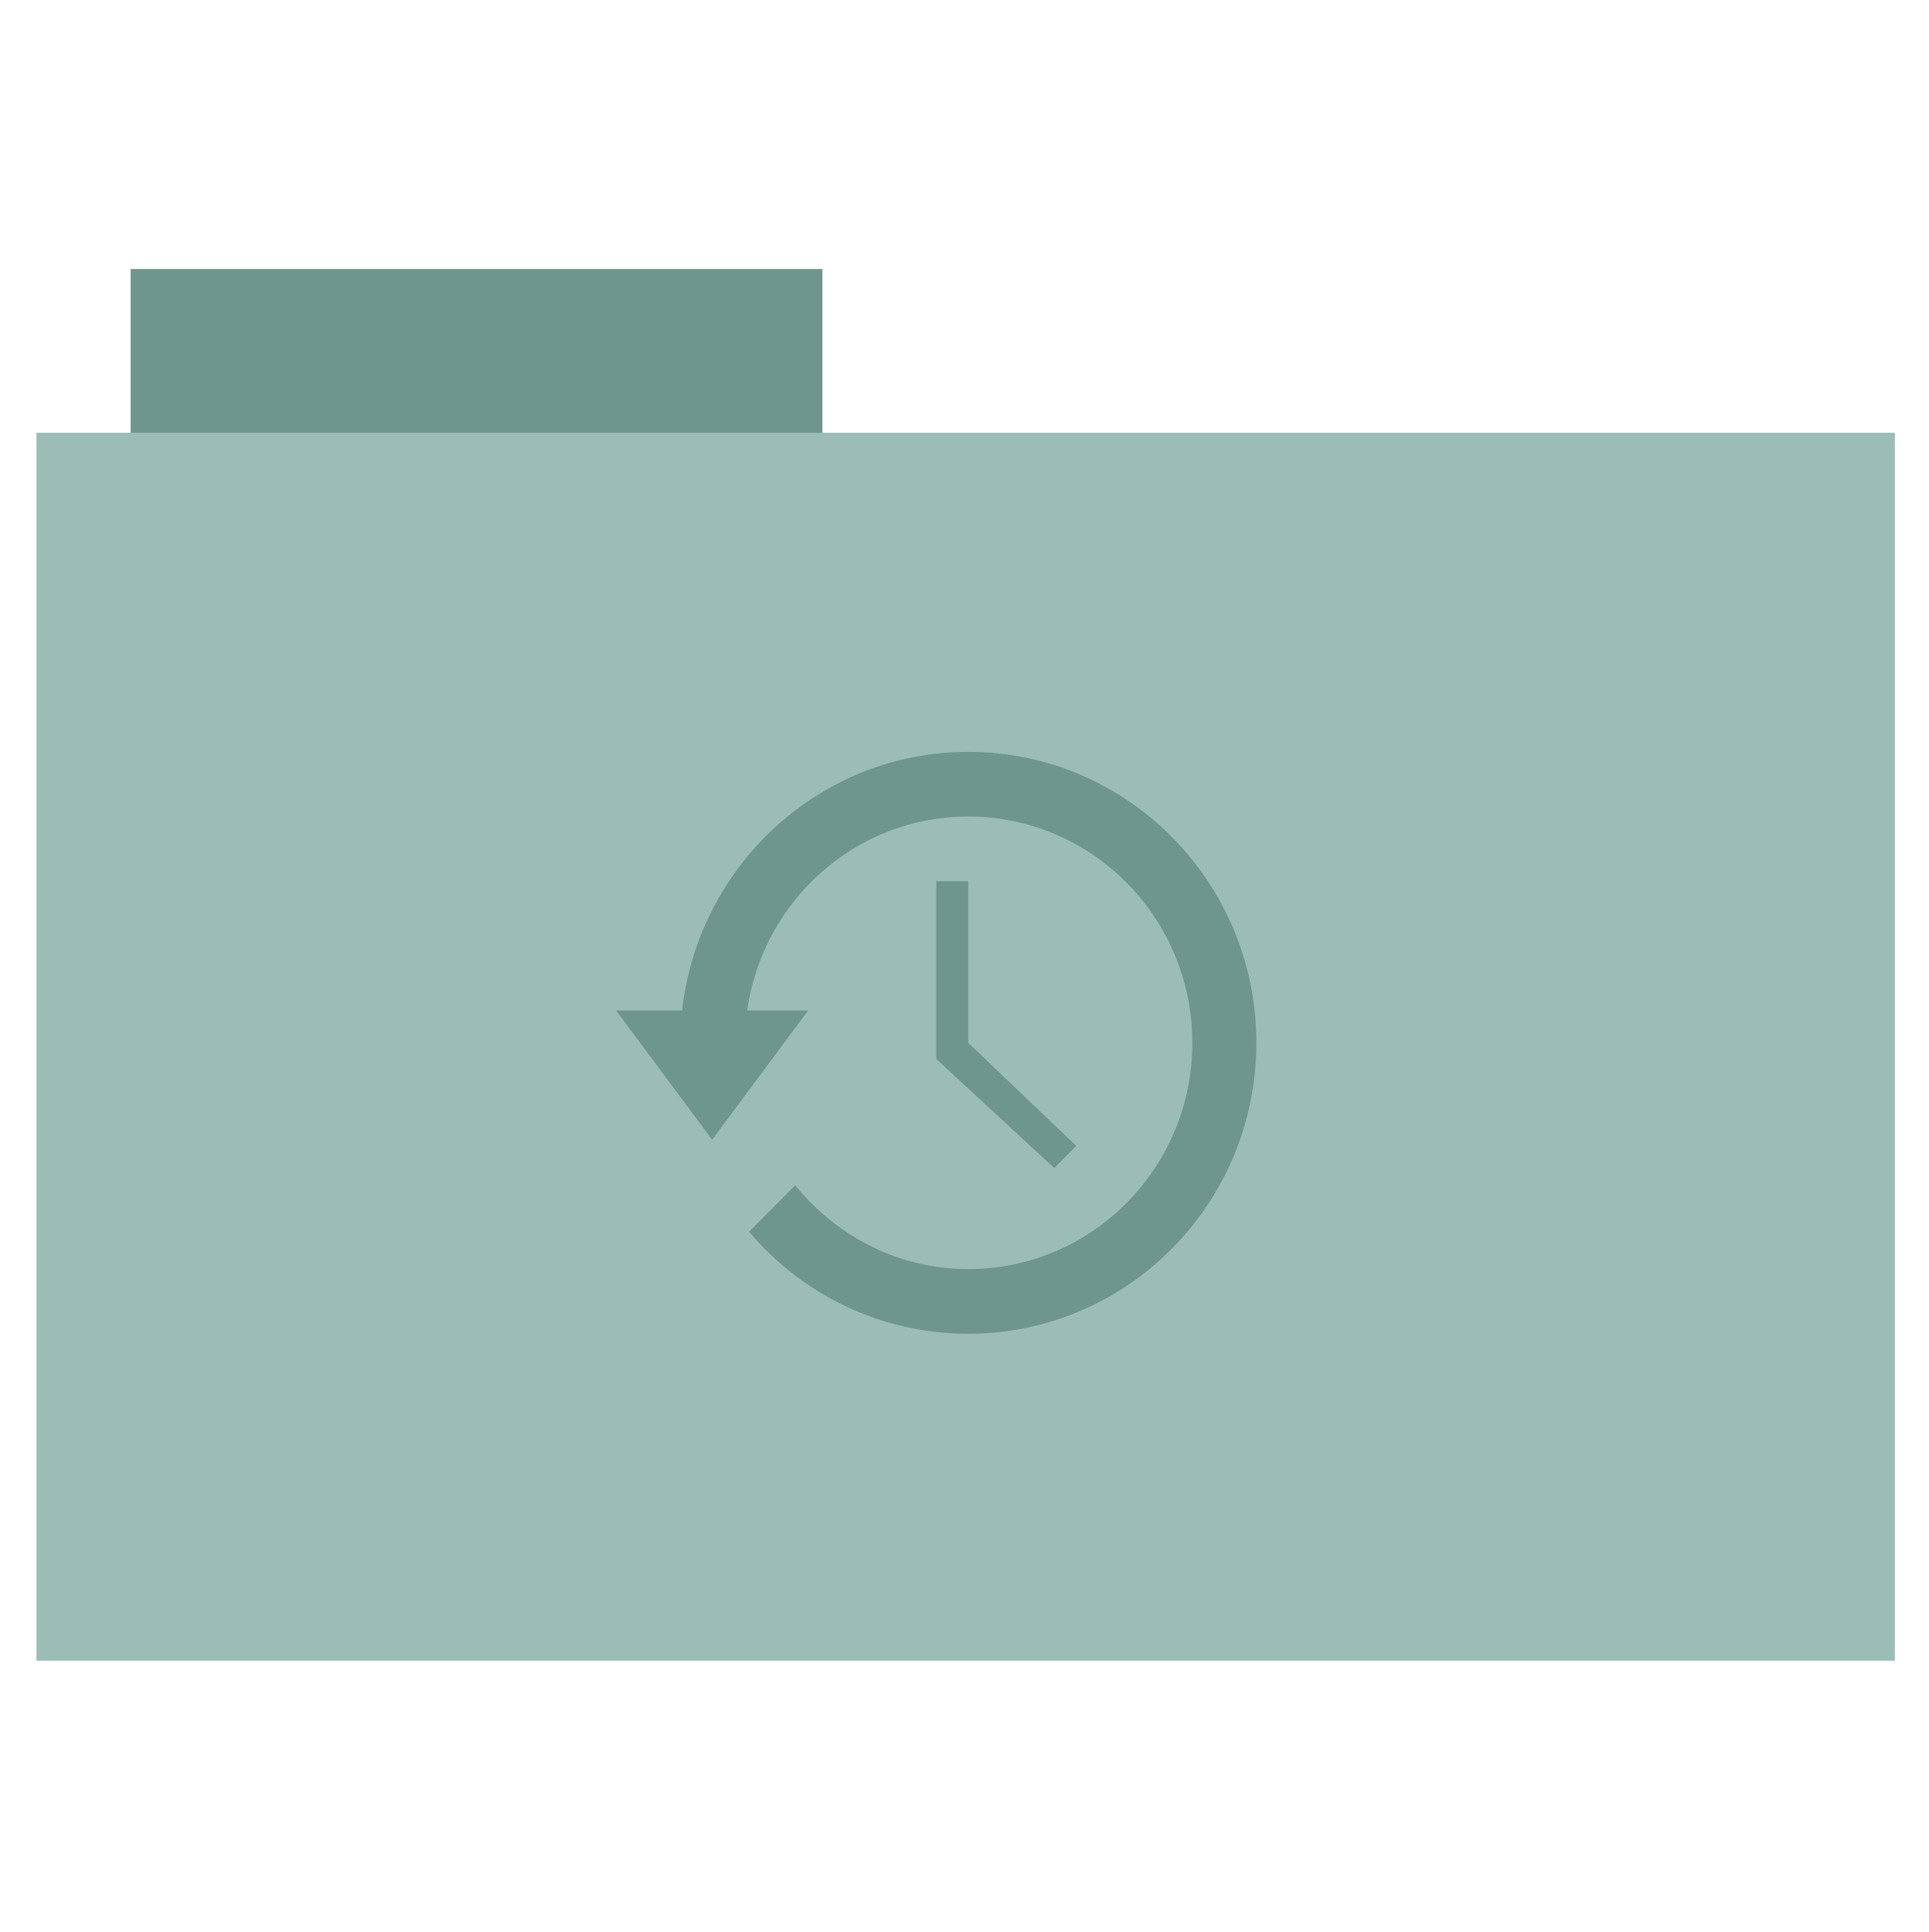
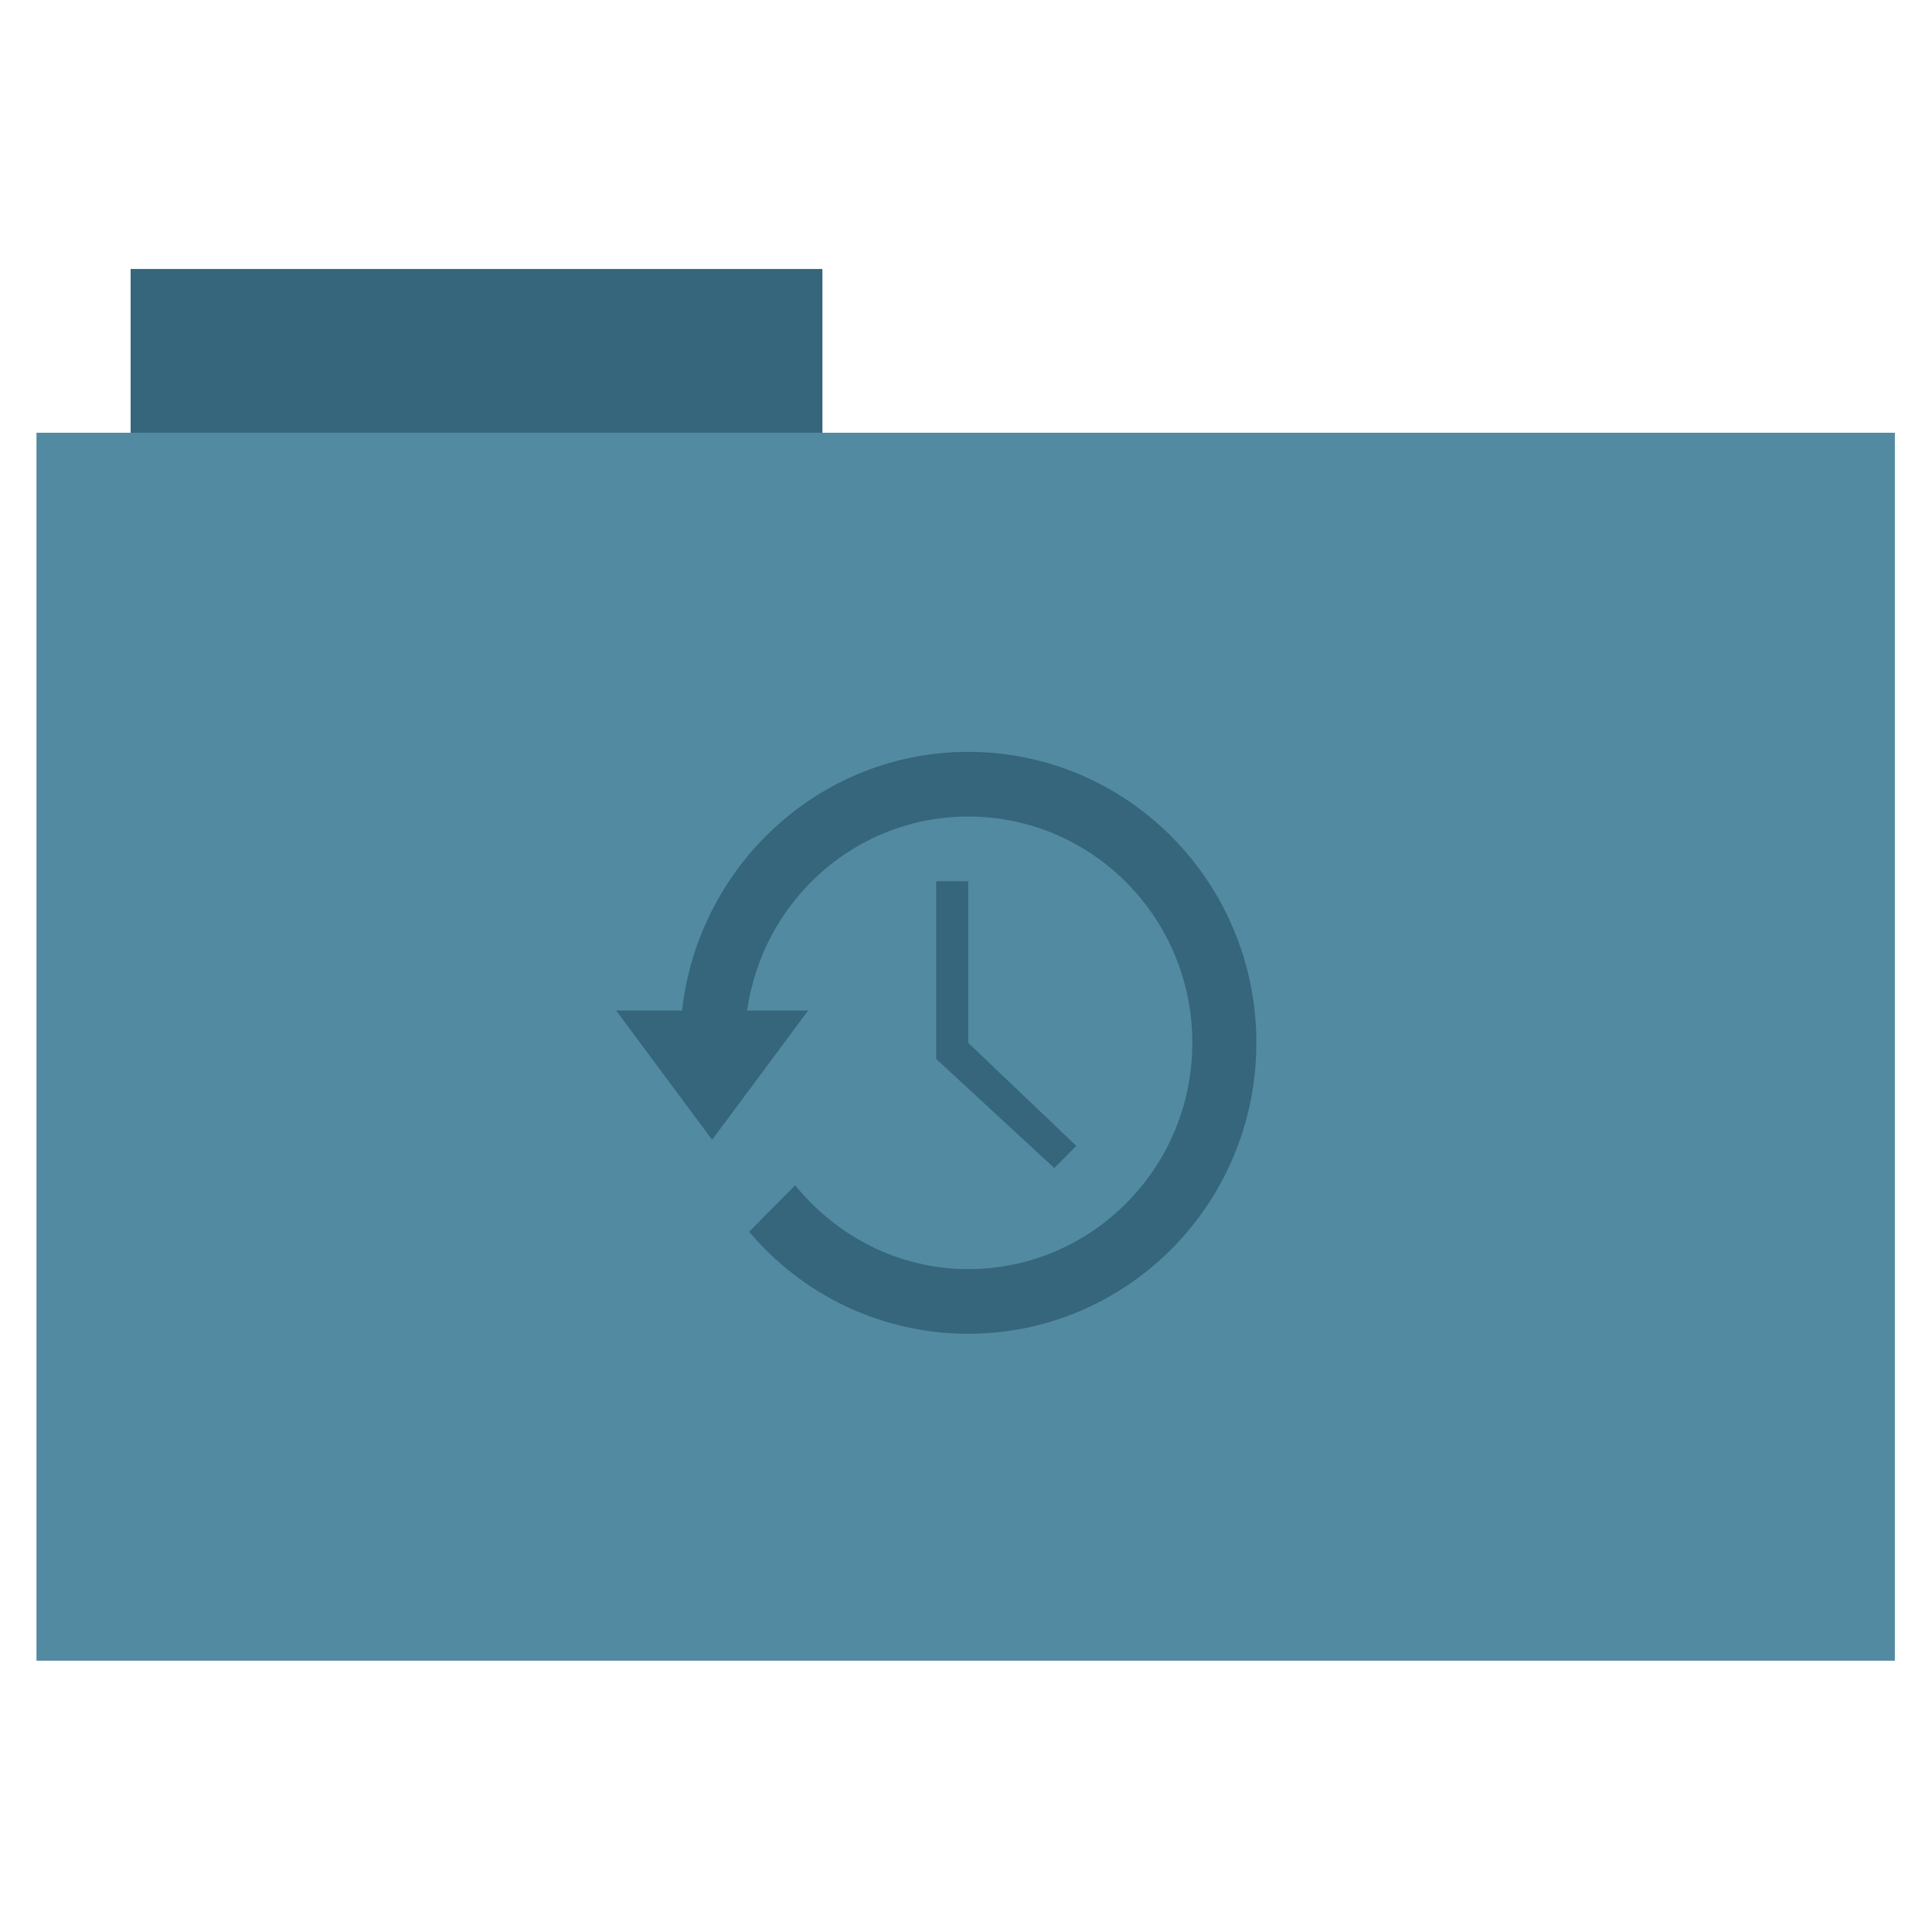
<svg xmlns="http://www.w3.org/2000/svg" id="svg2" version="1.1" width="512" height="513">
  <defs id="defs6" />
  <g id="g2995" transform="translate(0.9903772,-0.3057463)">
-     <rect y="71.733" x="33.693" height="44.561" width="183.68" id="rect2984" style="fill-opacity:1;fill:#6f968e;fill-rule:evenodd;stroke-opacity:0;stroke:#6f968e;stroke-width:0;stroke-linecap:butt;stroke-linejoin:miter;stroke-miterlimit:4;stroke-dasharray:none" />
-     <rect y="115.208" x="8.695" height="326.059" width="493.436" id="rect2982" style="fill:#9bbdb5;fill-rule:evenodd;stroke-opacity:1;stroke:#6f968e;stroke-width:0;stroke-linecap:butt;stroke-linejoin:miter;stroke-miterlimit:4;stroke-dasharray:none" />
+     <rect y="71.733" x="33.693" height="44.561" width="183.68" id="rect2984" style="fill-opacity:1;fill:#35667c;fill-rule:evenodd;stroke-opacity:0;stroke:#35667c;stroke-width:0;stroke-linecap:butt;stroke-linejoin:miter;stroke-miterlimit:4;stroke-dasharray:none" />
+     <rect y="115.208" x="8.695" height="326.059" width="493.436" id="rect2982" style="fill:#528aa2;fill-rule:evenodd;stroke-opacity:1;stroke:#35667c;stroke-width:0;stroke-linecap:butt;stroke-linejoin:miter;stroke-miterlimit:4;stroke-dasharray:none" />
  </g>
  <g transform="translate(226.5678,445.6144)" id="g3926">
    <g transform="translate(21.73729,-39.12712)" id="g4102">
-       <g id="g3006" transform="matrix(8.5,0,0,8.583782,-84.72207,-224.0118)" style="fill-opacity:1;fill:#6f968e">
-         <path d="M 11,2 C 6.373,2 2.567,5.508 2.062,10 H 0 l 3,4 3,-4 H 4.094 C 4.581,6.61 7.475,4 11,4 c 3.866,0 7,3.134 7,7 0,3.866 -3.134,7 -7,7 -2.187,0 -4.121,-1.026 -5.406,-2.594 l -1.438,1.438 c 1.643,1.933 4.104,3.156 6.844,3.156 4.971,0 9,-4.029 9,-9 0,-4.971 -4.029,-9 -9,-9 z" style="fill-opacity:1;fill:#6f968e;fill-rule:evenodd" id="path3288" />
-         <path d="m 10,6 v 5.5 l 3.688,3.375 0.687,-0.687 L 10.999,11 V 6 h -1 z" style="color:#6f968e;fill:#6f968e" id="rect3740" />
+       <g id="g3006" transform="matrix(8.5,0,0,8.583782,-84.72207,-224.0118)" style="fill-opacity:1;fill:#35667c">
+         <path d="M 11,2 C 6.373,2 2.567,5.508 2.062,10 H 0 l 3,4 3,-4 H 4.094 C 4.581,6.61 7.475,4 11,4 c 3.866,0 7,3.134 7,7 0,3.866 -3.134,7 -7,7 -2.187,0 -4.121,-1.026 -5.406,-2.594 l -1.438,1.438 c 1.643,1.933 4.104,3.156 6.844,3.156 4.971,0 9,-4.029 9,-9 0,-4.971 -4.029,-9 -9,-9 z" style="fill-opacity:1;fill:#35667c;fill-rule:evenodd" id="path3288" />
+         <path d="m 10,6 v 5.5 l 3.688,3.375 0.687,-0.687 L 10.999,11 V 6 h -1 z" style="color:#35667c;fill:#35667c" id="rect3740" />
      </g>
    </g>
  </g>
</svg>
